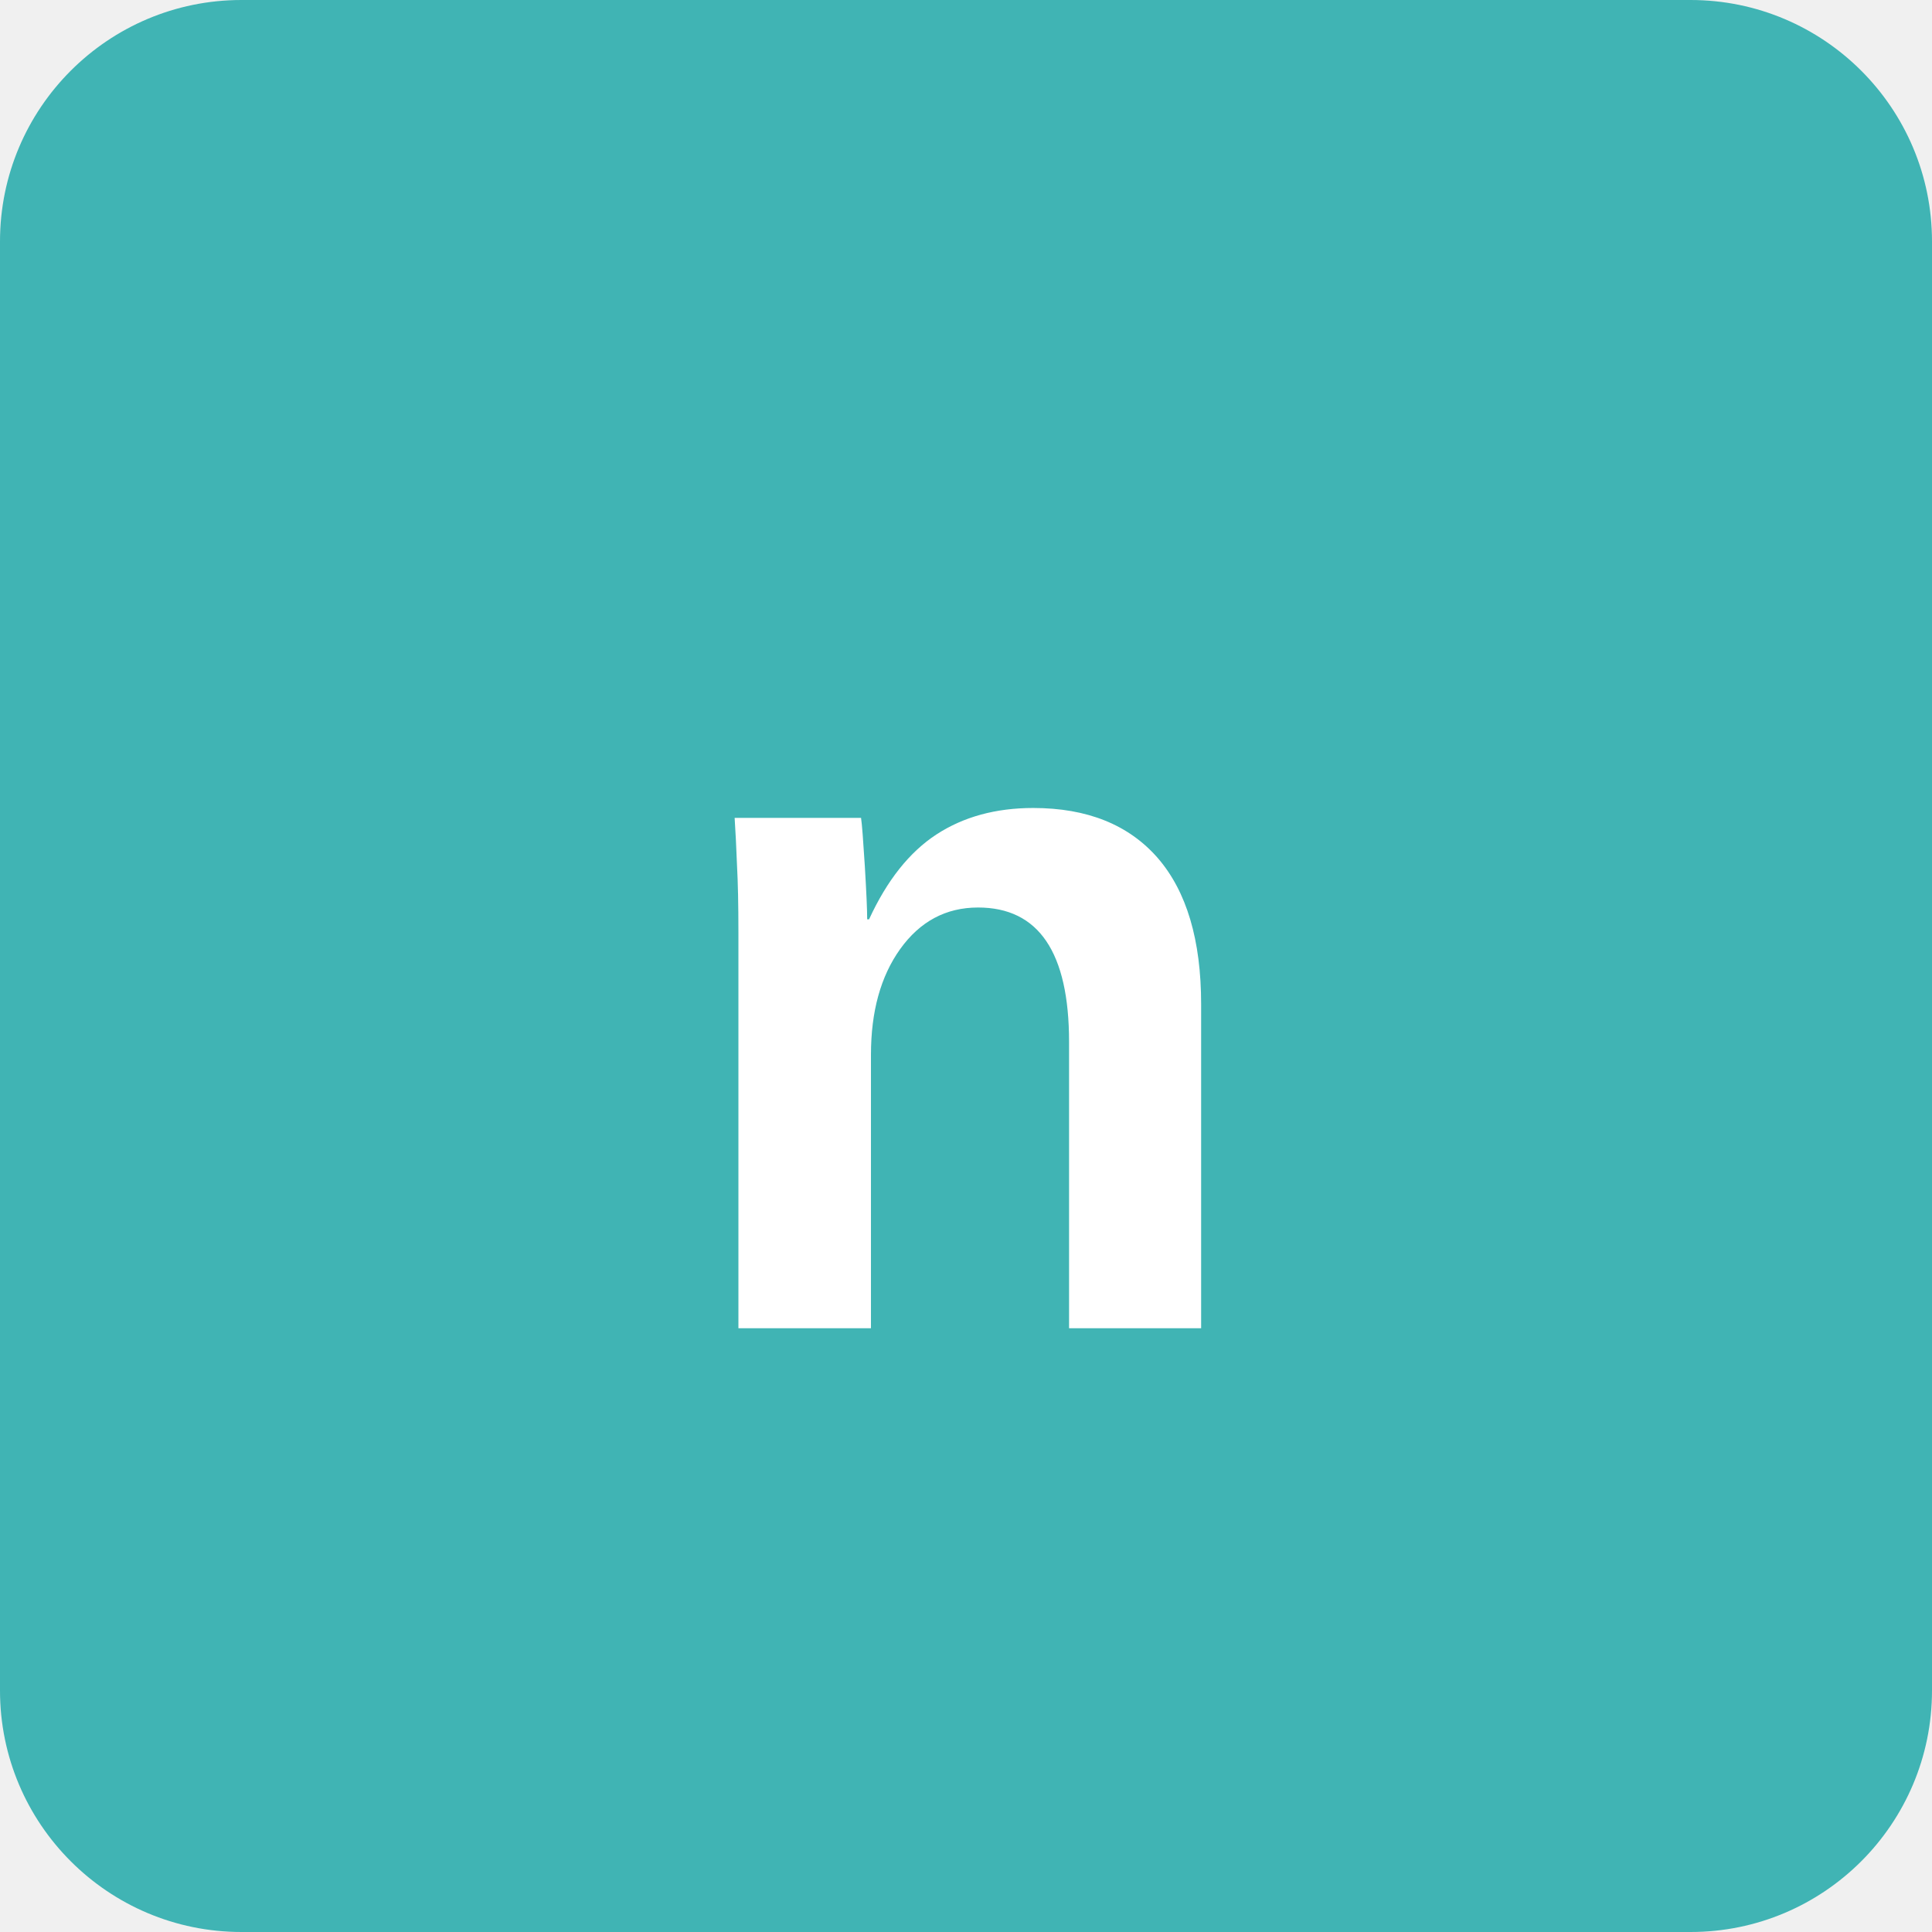
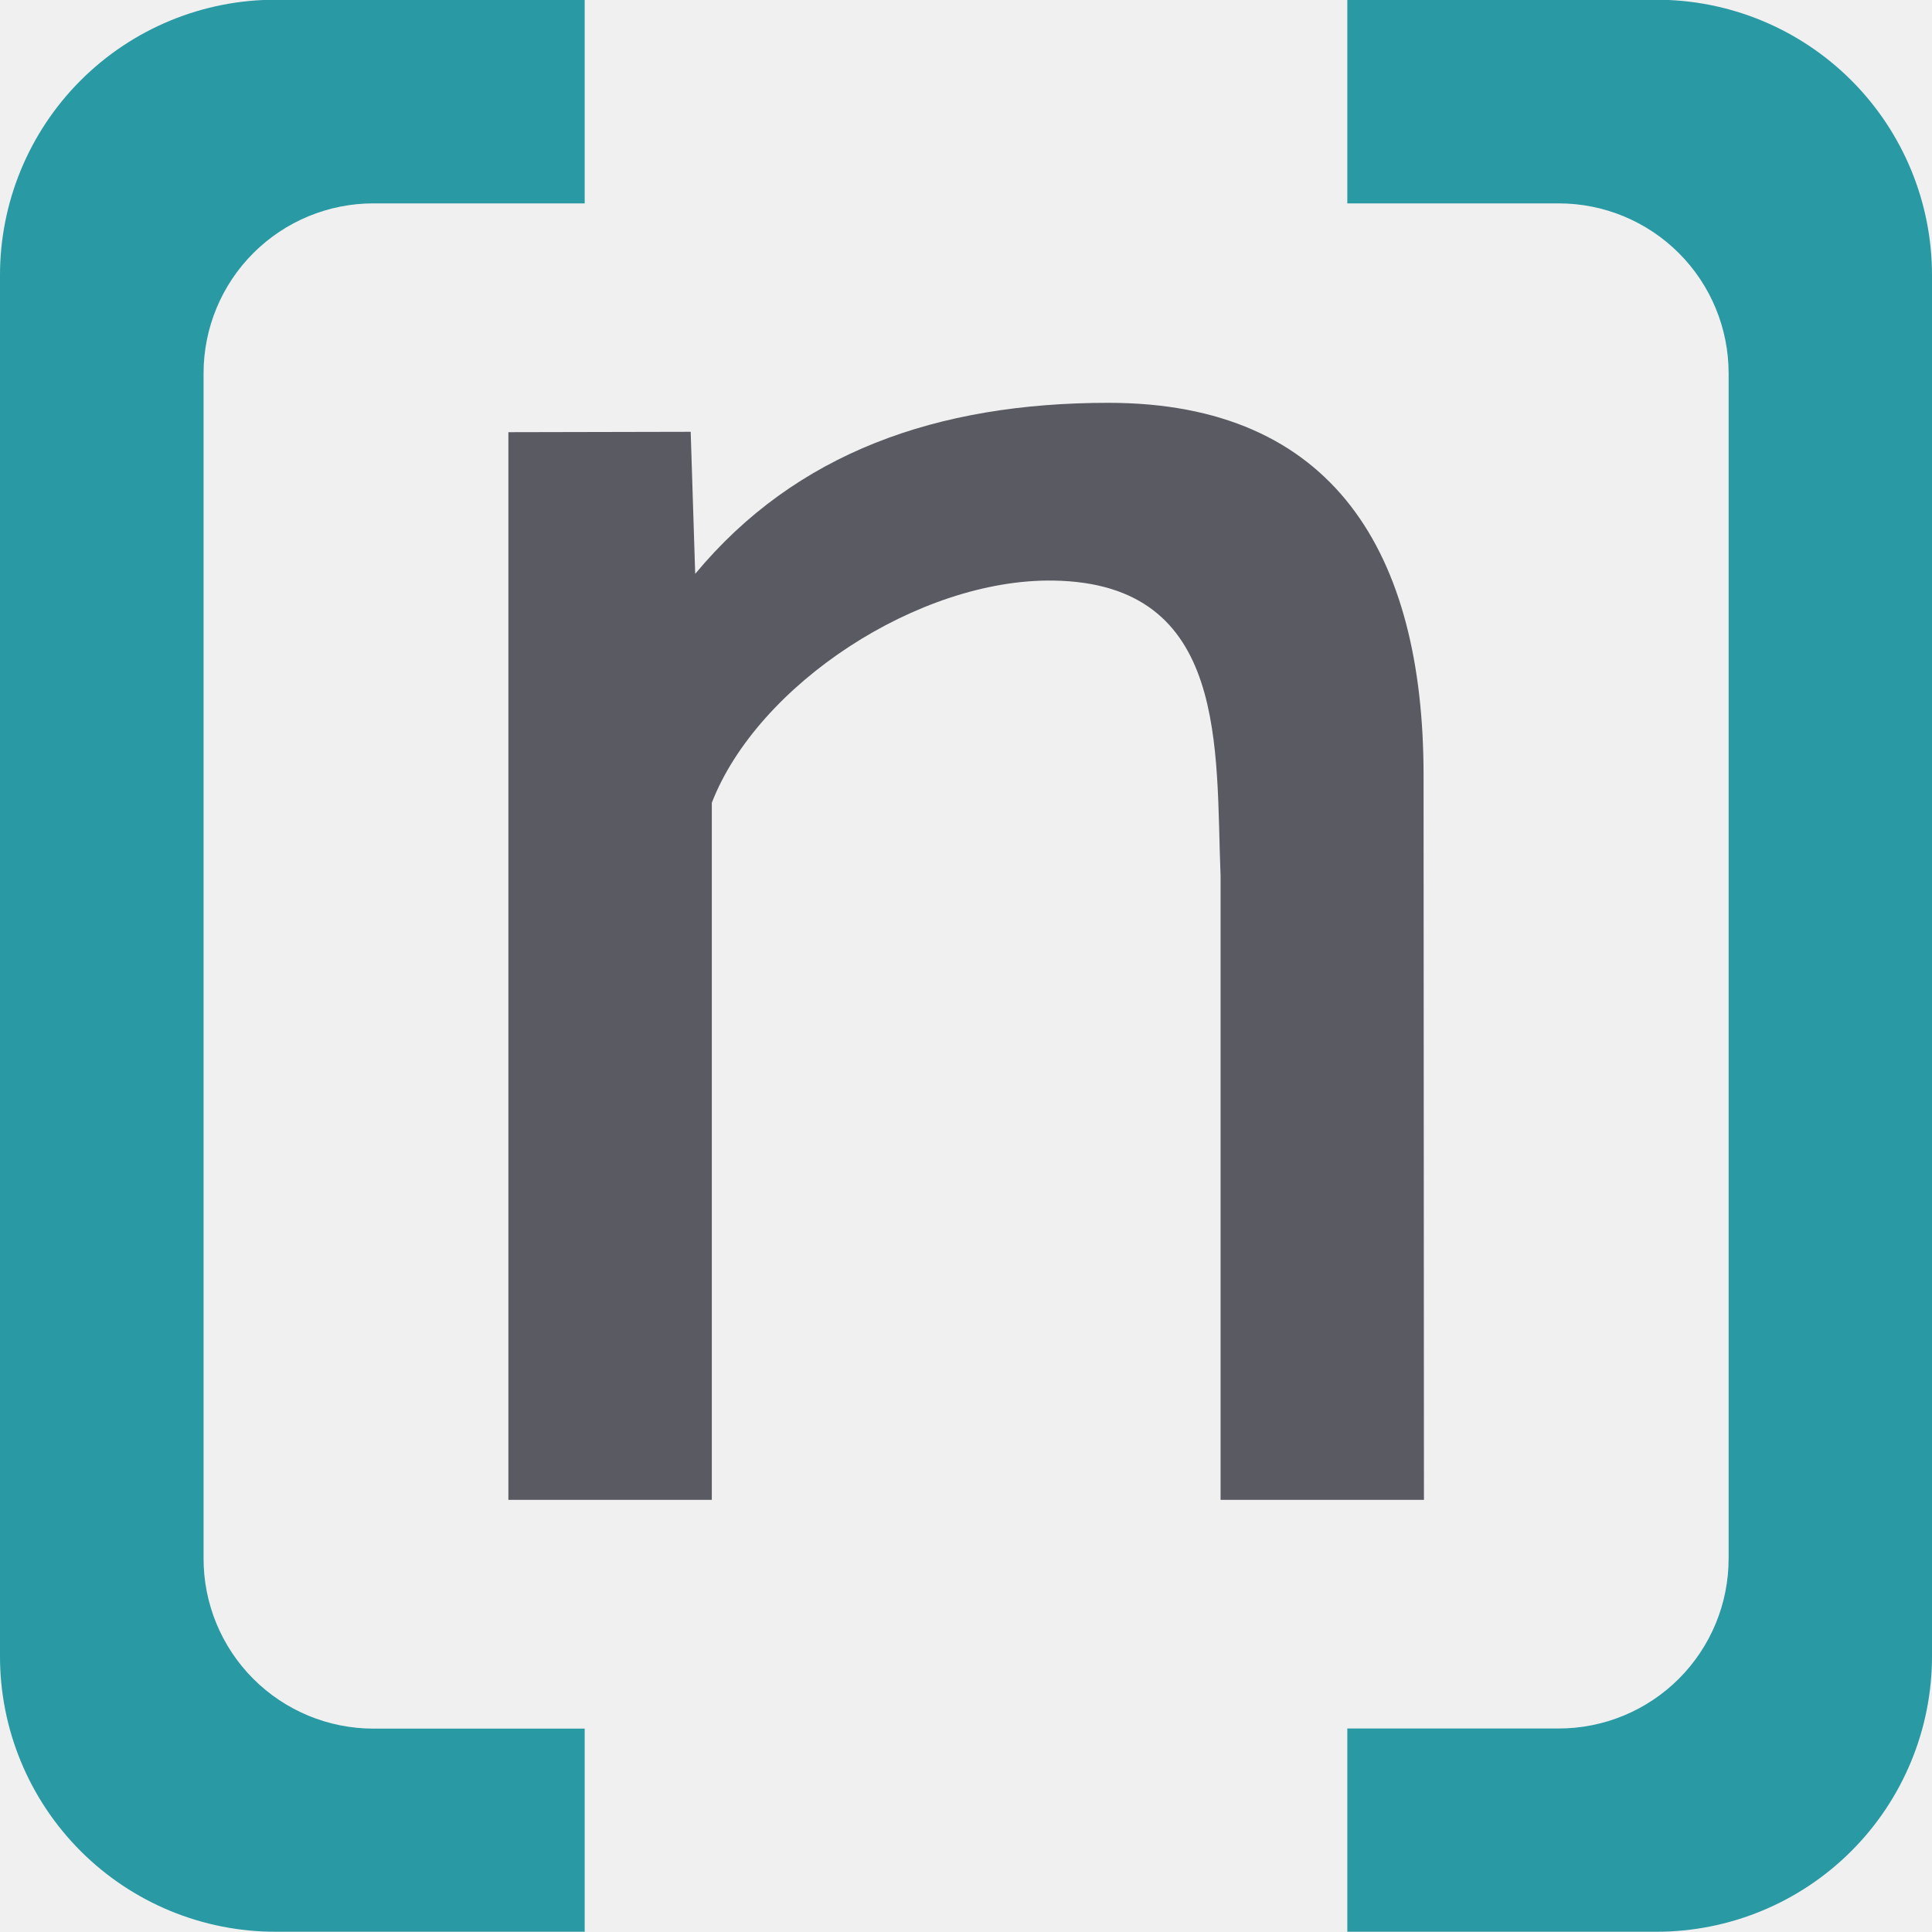
- <svg xmlns="http://www.w3.org/2000/svg" viewBox="0 0 64 64">
-   <rect width="64" height="64" rx="8" fill="#40B4B4" />
-   <text x="32" y="44" font-family="Arial, sans-serif" font-size="32" font-weight="bold" fill="#FFFFFF" text-anchor="middle">n</text>
+ <svg xmlns="http://www.w3.org/2000/svg" id="netresearch-logo" data-name="Netresearch Logo" viewBox="0 0 300 300">
+   <defs>
+     <style>
+             .nr-frame{fill:#2999a4;}
+             .nr-letter{fill:#595a62;}
+         </style>
+   </defs>
+   <g>
+     <path class="nr-frame" d="M209.6,0V31.62h32.77a26.38,26.38,0,0,1,26.44,26.43V242a26.38,26.38,0,0,1-26.44,26.44H209.6V300h47.93a42.77,42.77,0,0,0,42.86-42.86V42.89A42.76,42.76,0,0,0,257.53,0ZM43.25,0A42.76,42.76,0,0,0,.39,42.89V257.18A42.76,42.76,0,0,0,43.25,300H91.18V268.46H58.4A26.38,26.38,0,0,1,32,242v-184A26.37,26.37,0,0,1,58.4,31.62H91.18V0Z" transform="translate(-0.39 -0.04)" />
+     <path class="nr-letter" d="M221.44,120.41c0-34.48-13.94-57.82-48.93-57.82-26.62,0-48.54,7.74-64.17,26.56l-.7-22.06-28.31.06V232.94h31.59V124.69c7.14-18.38,32.14-34.8,53-34.5,27.38.4,25.2,26.24,26,45.81v96.94h31.58" transform="translate(-0.39 -0.04)" />
+   </g>
</svg>
